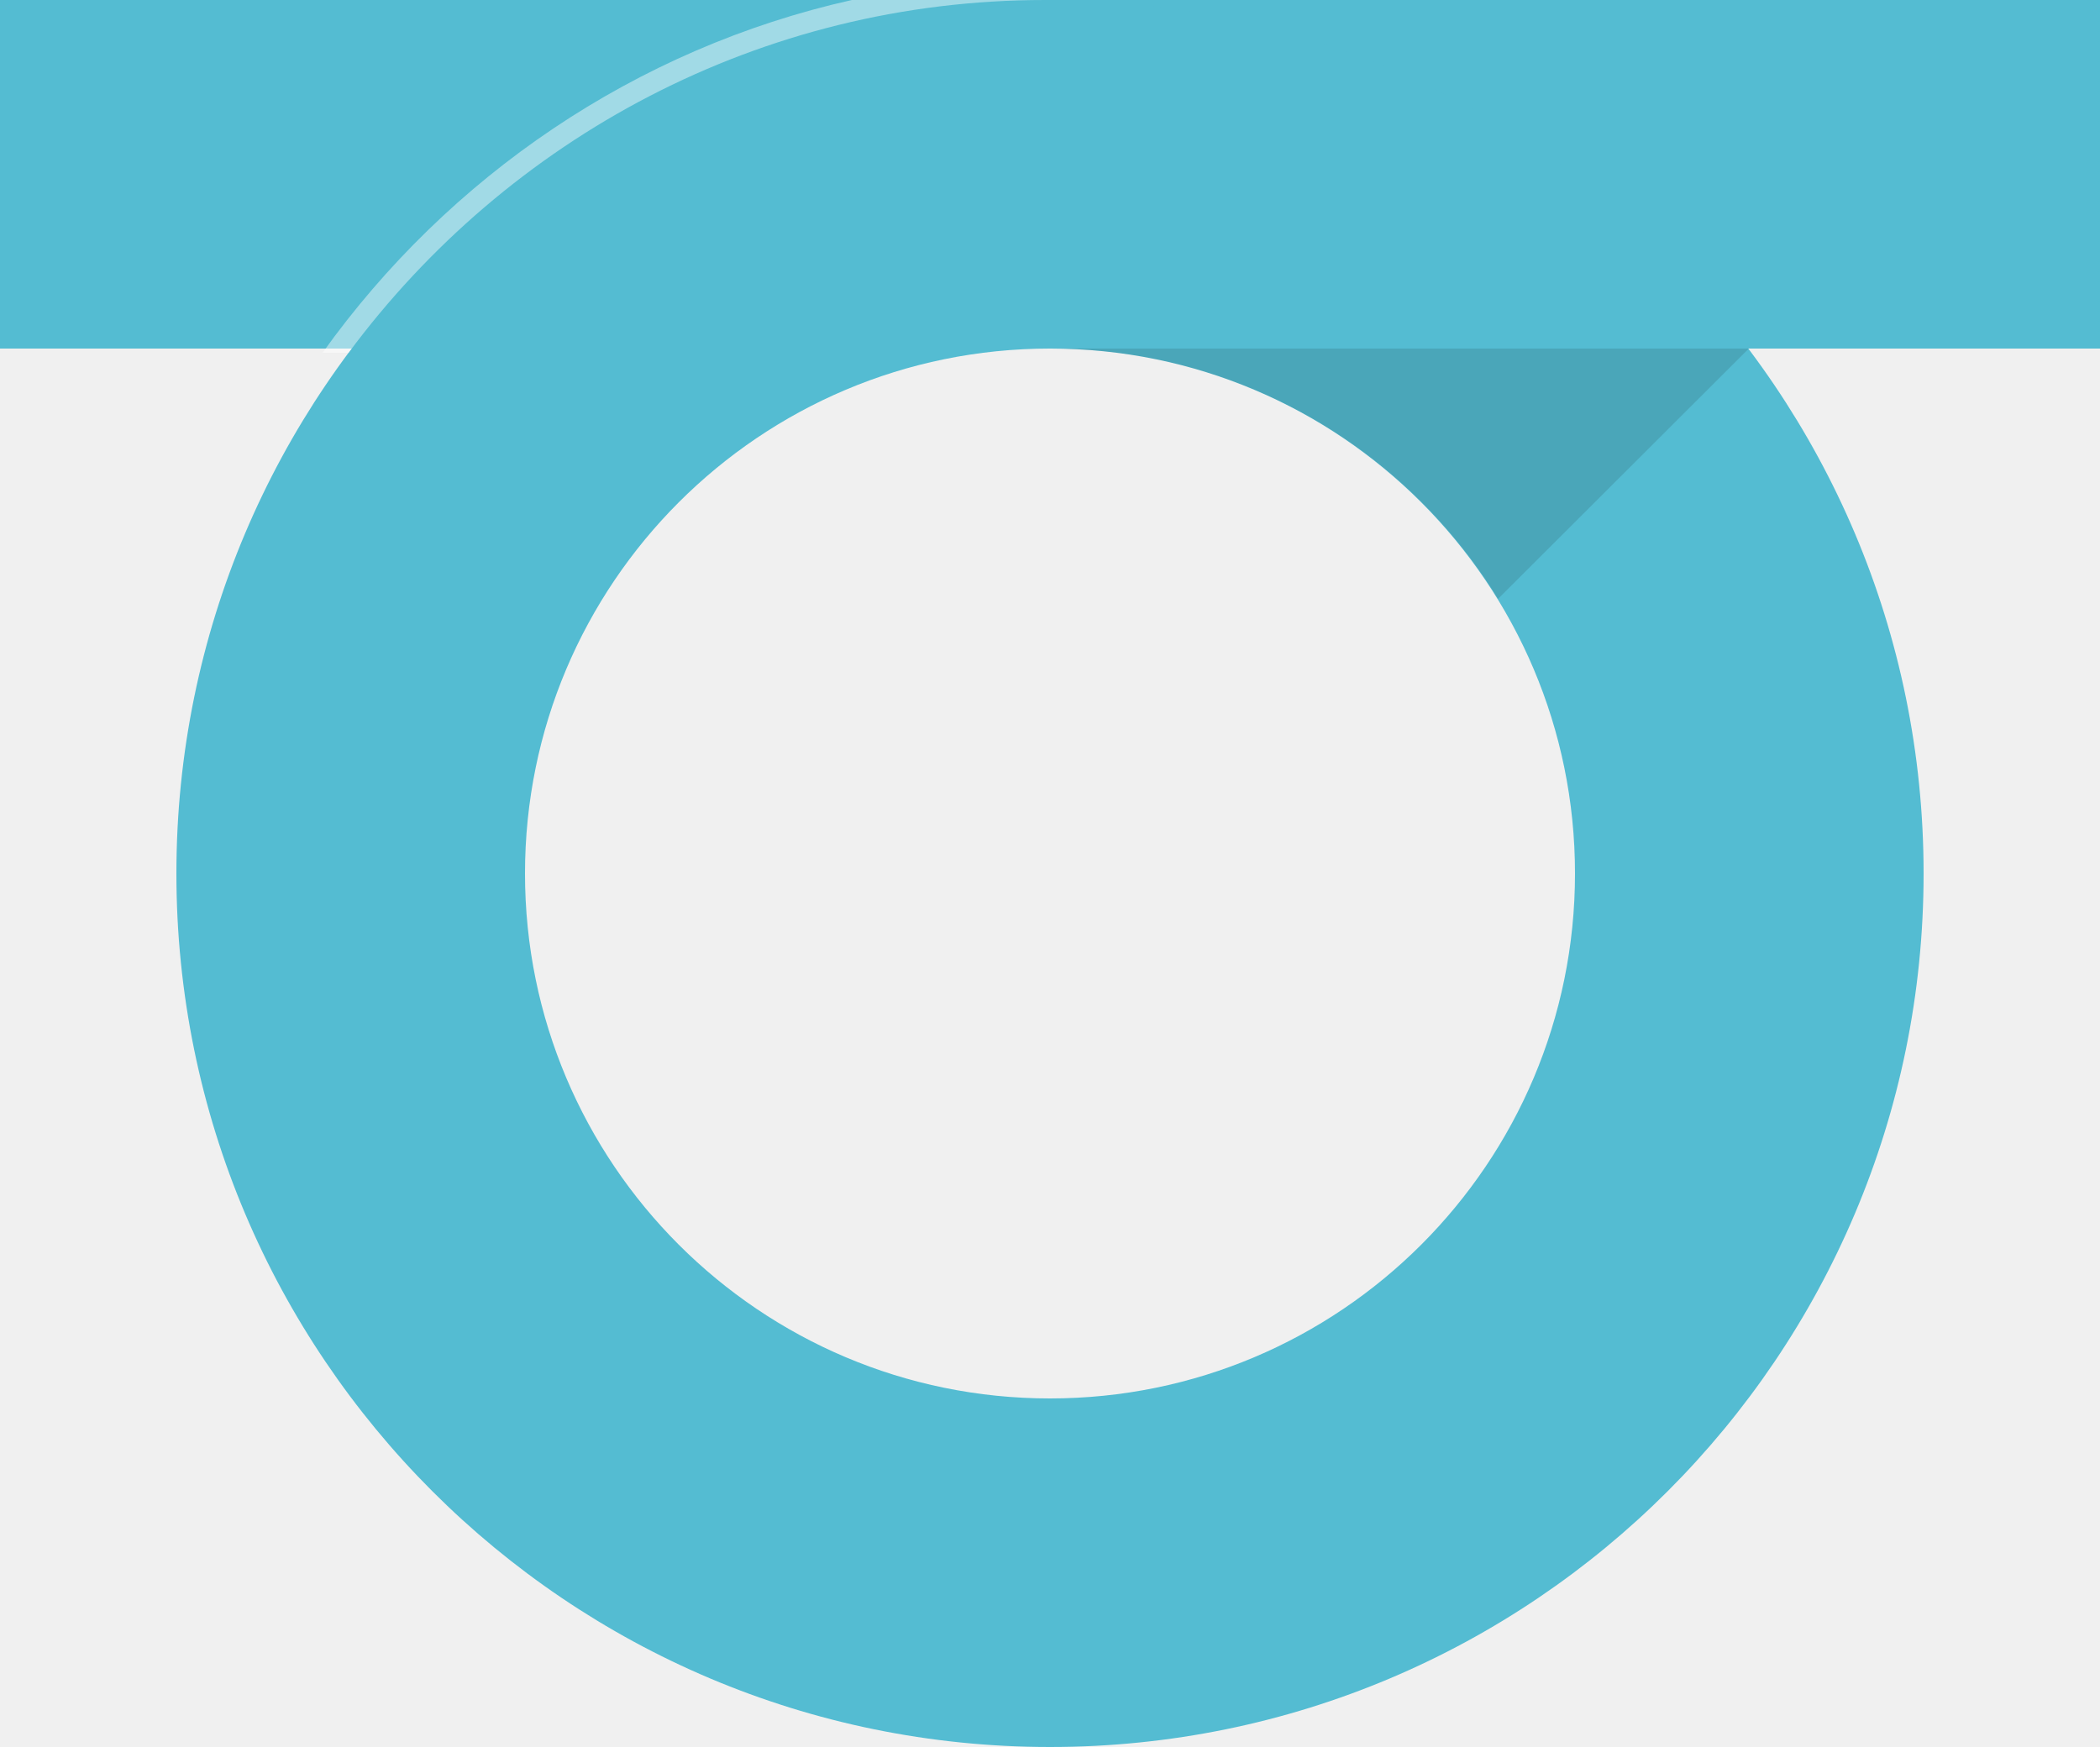
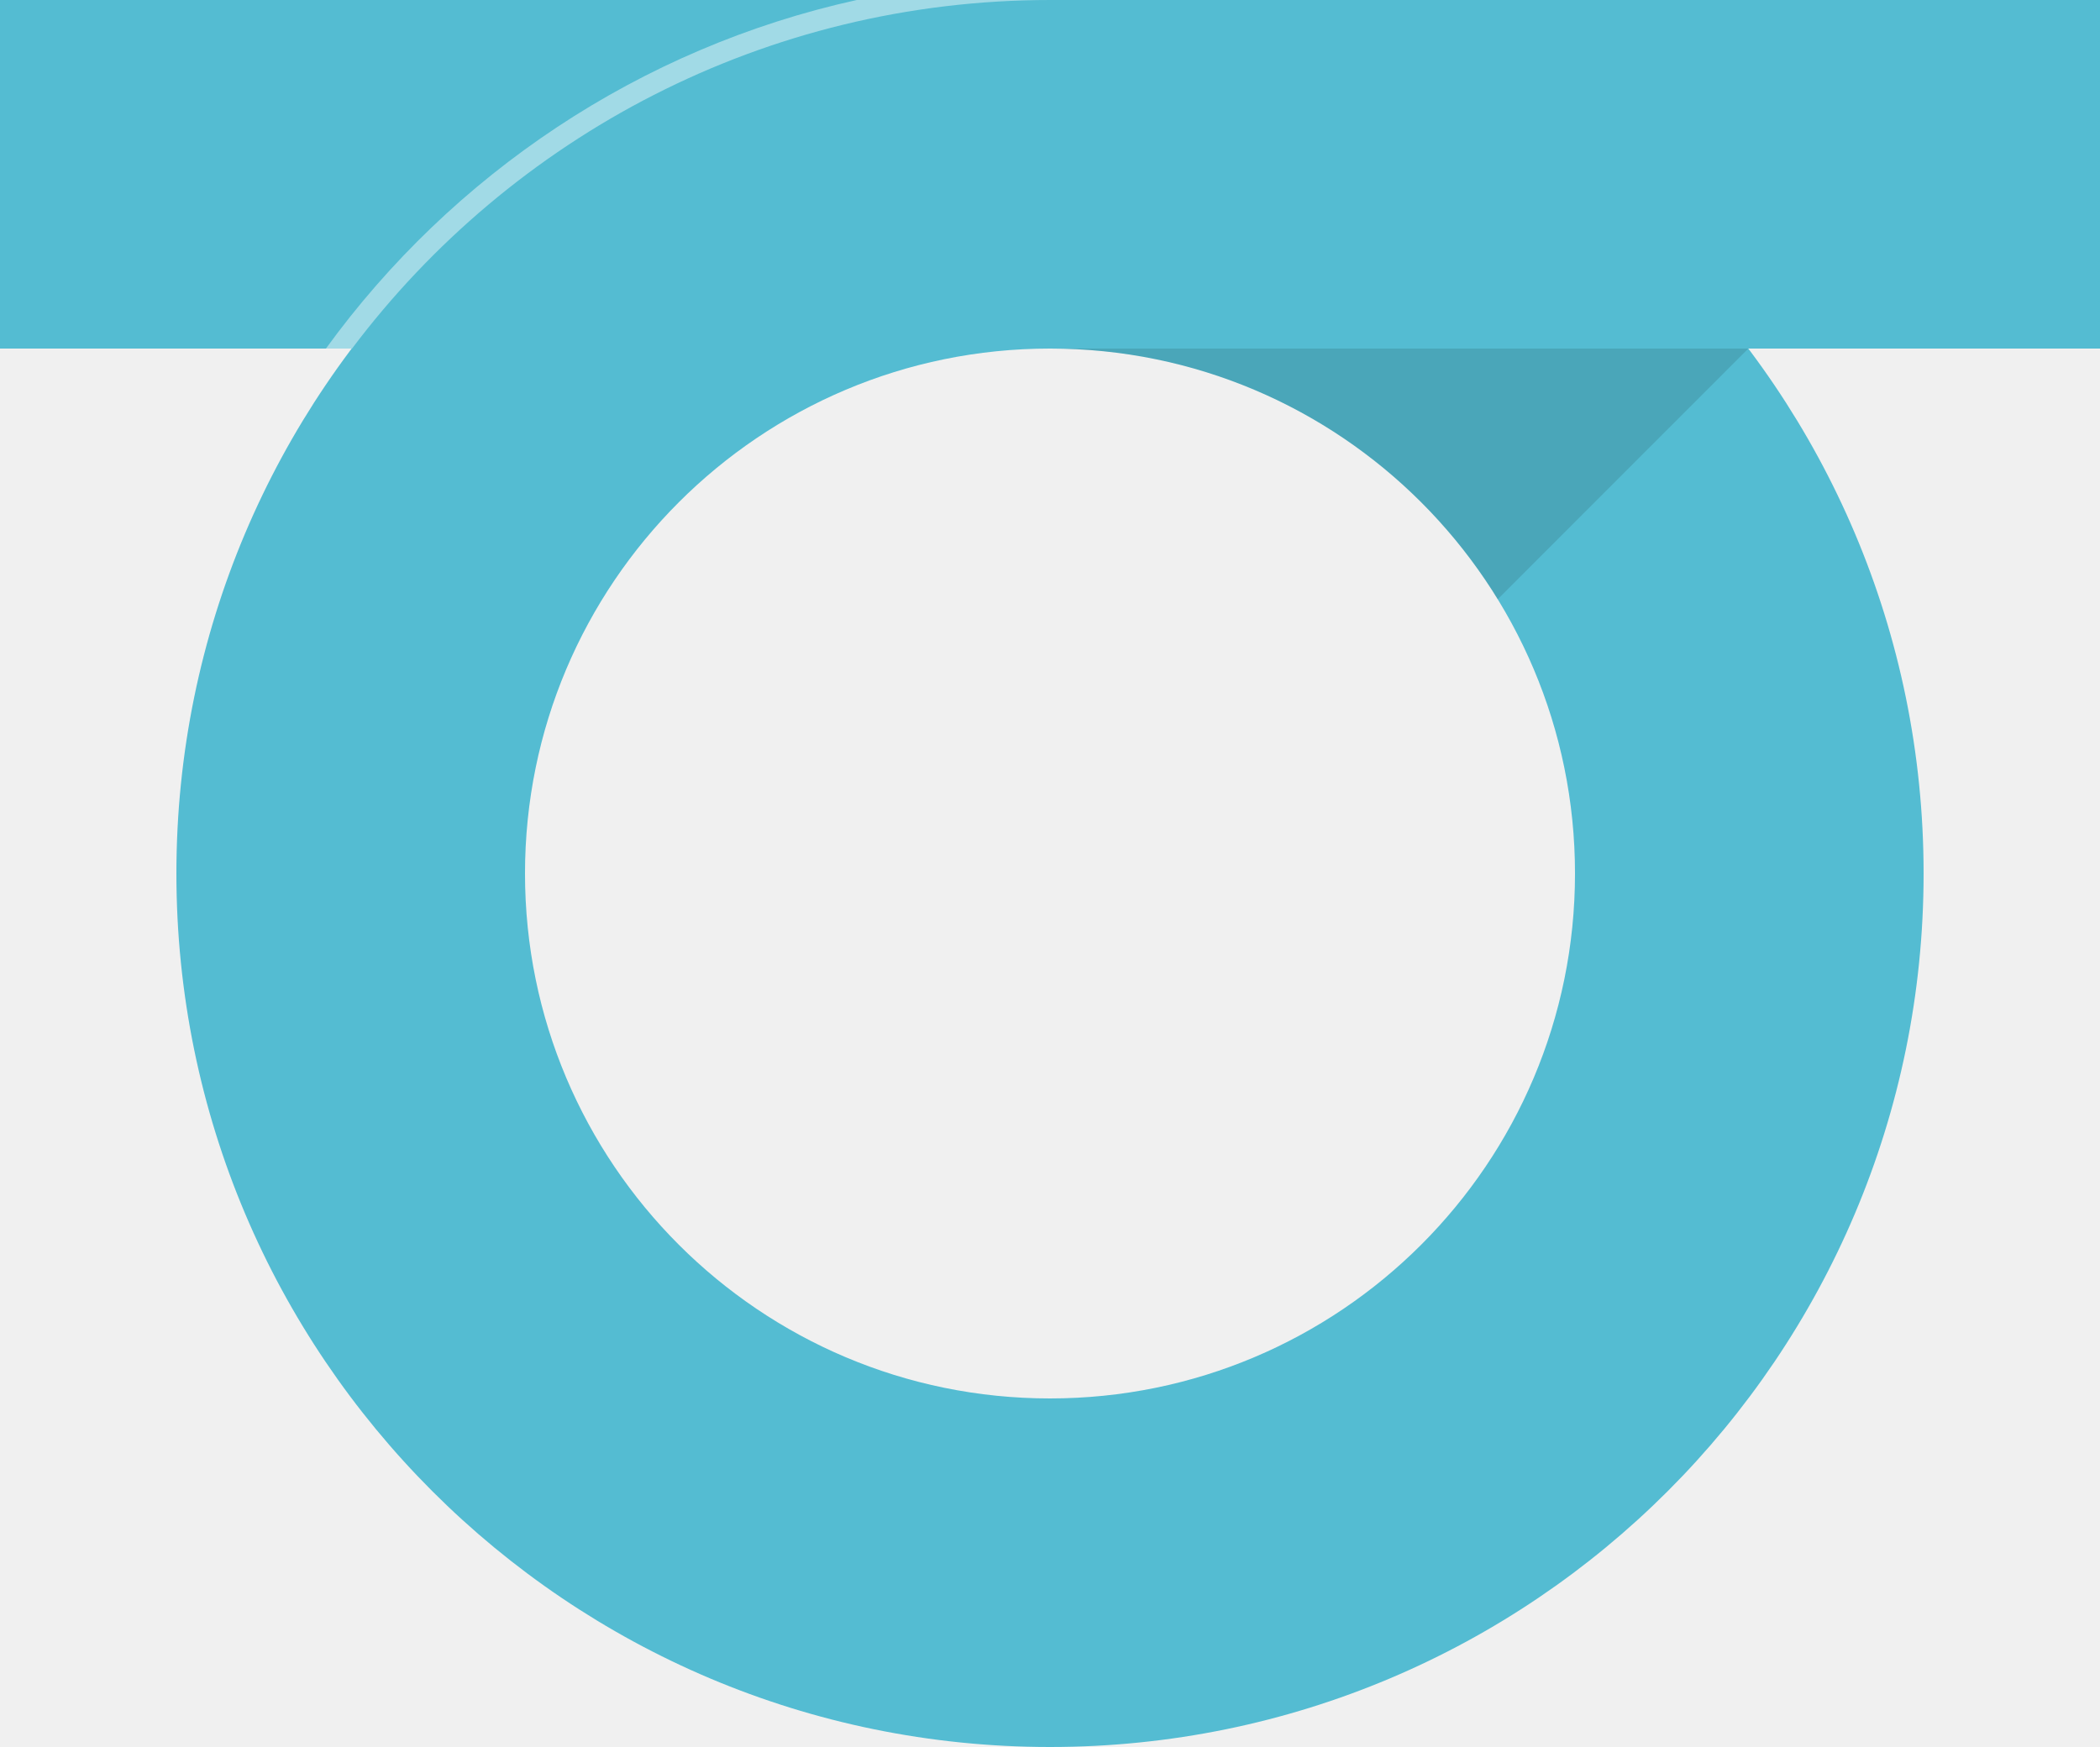
<svg xmlns="http://www.w3.org/2000/svg" width="250" height="208" viewBox="0 0 250 208">
  <g fill="none" fill-rule="evenodd">
+     <path d="M125 208c57.438 0 104-46.562 104-104s-46.562-104-104-104-104 46.562-104 104 46.562 104 104 104zm0-41.5c34.518 0 62.5-27.982 62.5-62.5s-27.982-62.5-62.5-62.5-62.5 27.982-62.5 62.5 27.982 62.5 62.5 62.5z" fill="#54BCD2" />
    <path fill="#54BCD2" d="M0 0h250v41.5h-250z" />
-     <path d="M125 208c57.438 0 104-46.562 104-104s-46.562-104-104-104-104 46.562-104 104 46.562 104 104 104zm0-41.5c34.518 0 62.5-27.982 62.5-62.5s-27.982-62.5-62.5-62.5-62.5 27.982-62.5 62.5 27.982 62.5 62.5 62.5z" fill="#54BCD2" />
-     <path d="M125 41.5h83.192c.003.003-29.851 29.8-29.851 29.8-11-17.877-30.775-29.8-53.341-29.8z" fill-opacity=".12" fill="#000" />
-     <path d="M38.4 42c14.995-20.963 37.251-36.231 63.019-42h22.981c-33.885 0-63.974 16.493-82.899 42h-3.101z" fill-opacity=".45" fill="#fff" />
+     <path d="M125 41.5h83.132c.003.003-29.83 29.847-29.83 29.847-10.992-17.905-30.753-29.847-53.303-29.847z" fill-opacity=".12" fill="#000" />
+     <path d="M38.8 41.5c15.038-20.714 37.355-35.8 63.196-41.5h23.045c-33.98 0-64.154 16.296-83.132 41.5h-3.109z" fill-opacity=".45" fill="#fff" />
  </g>
</svg>
